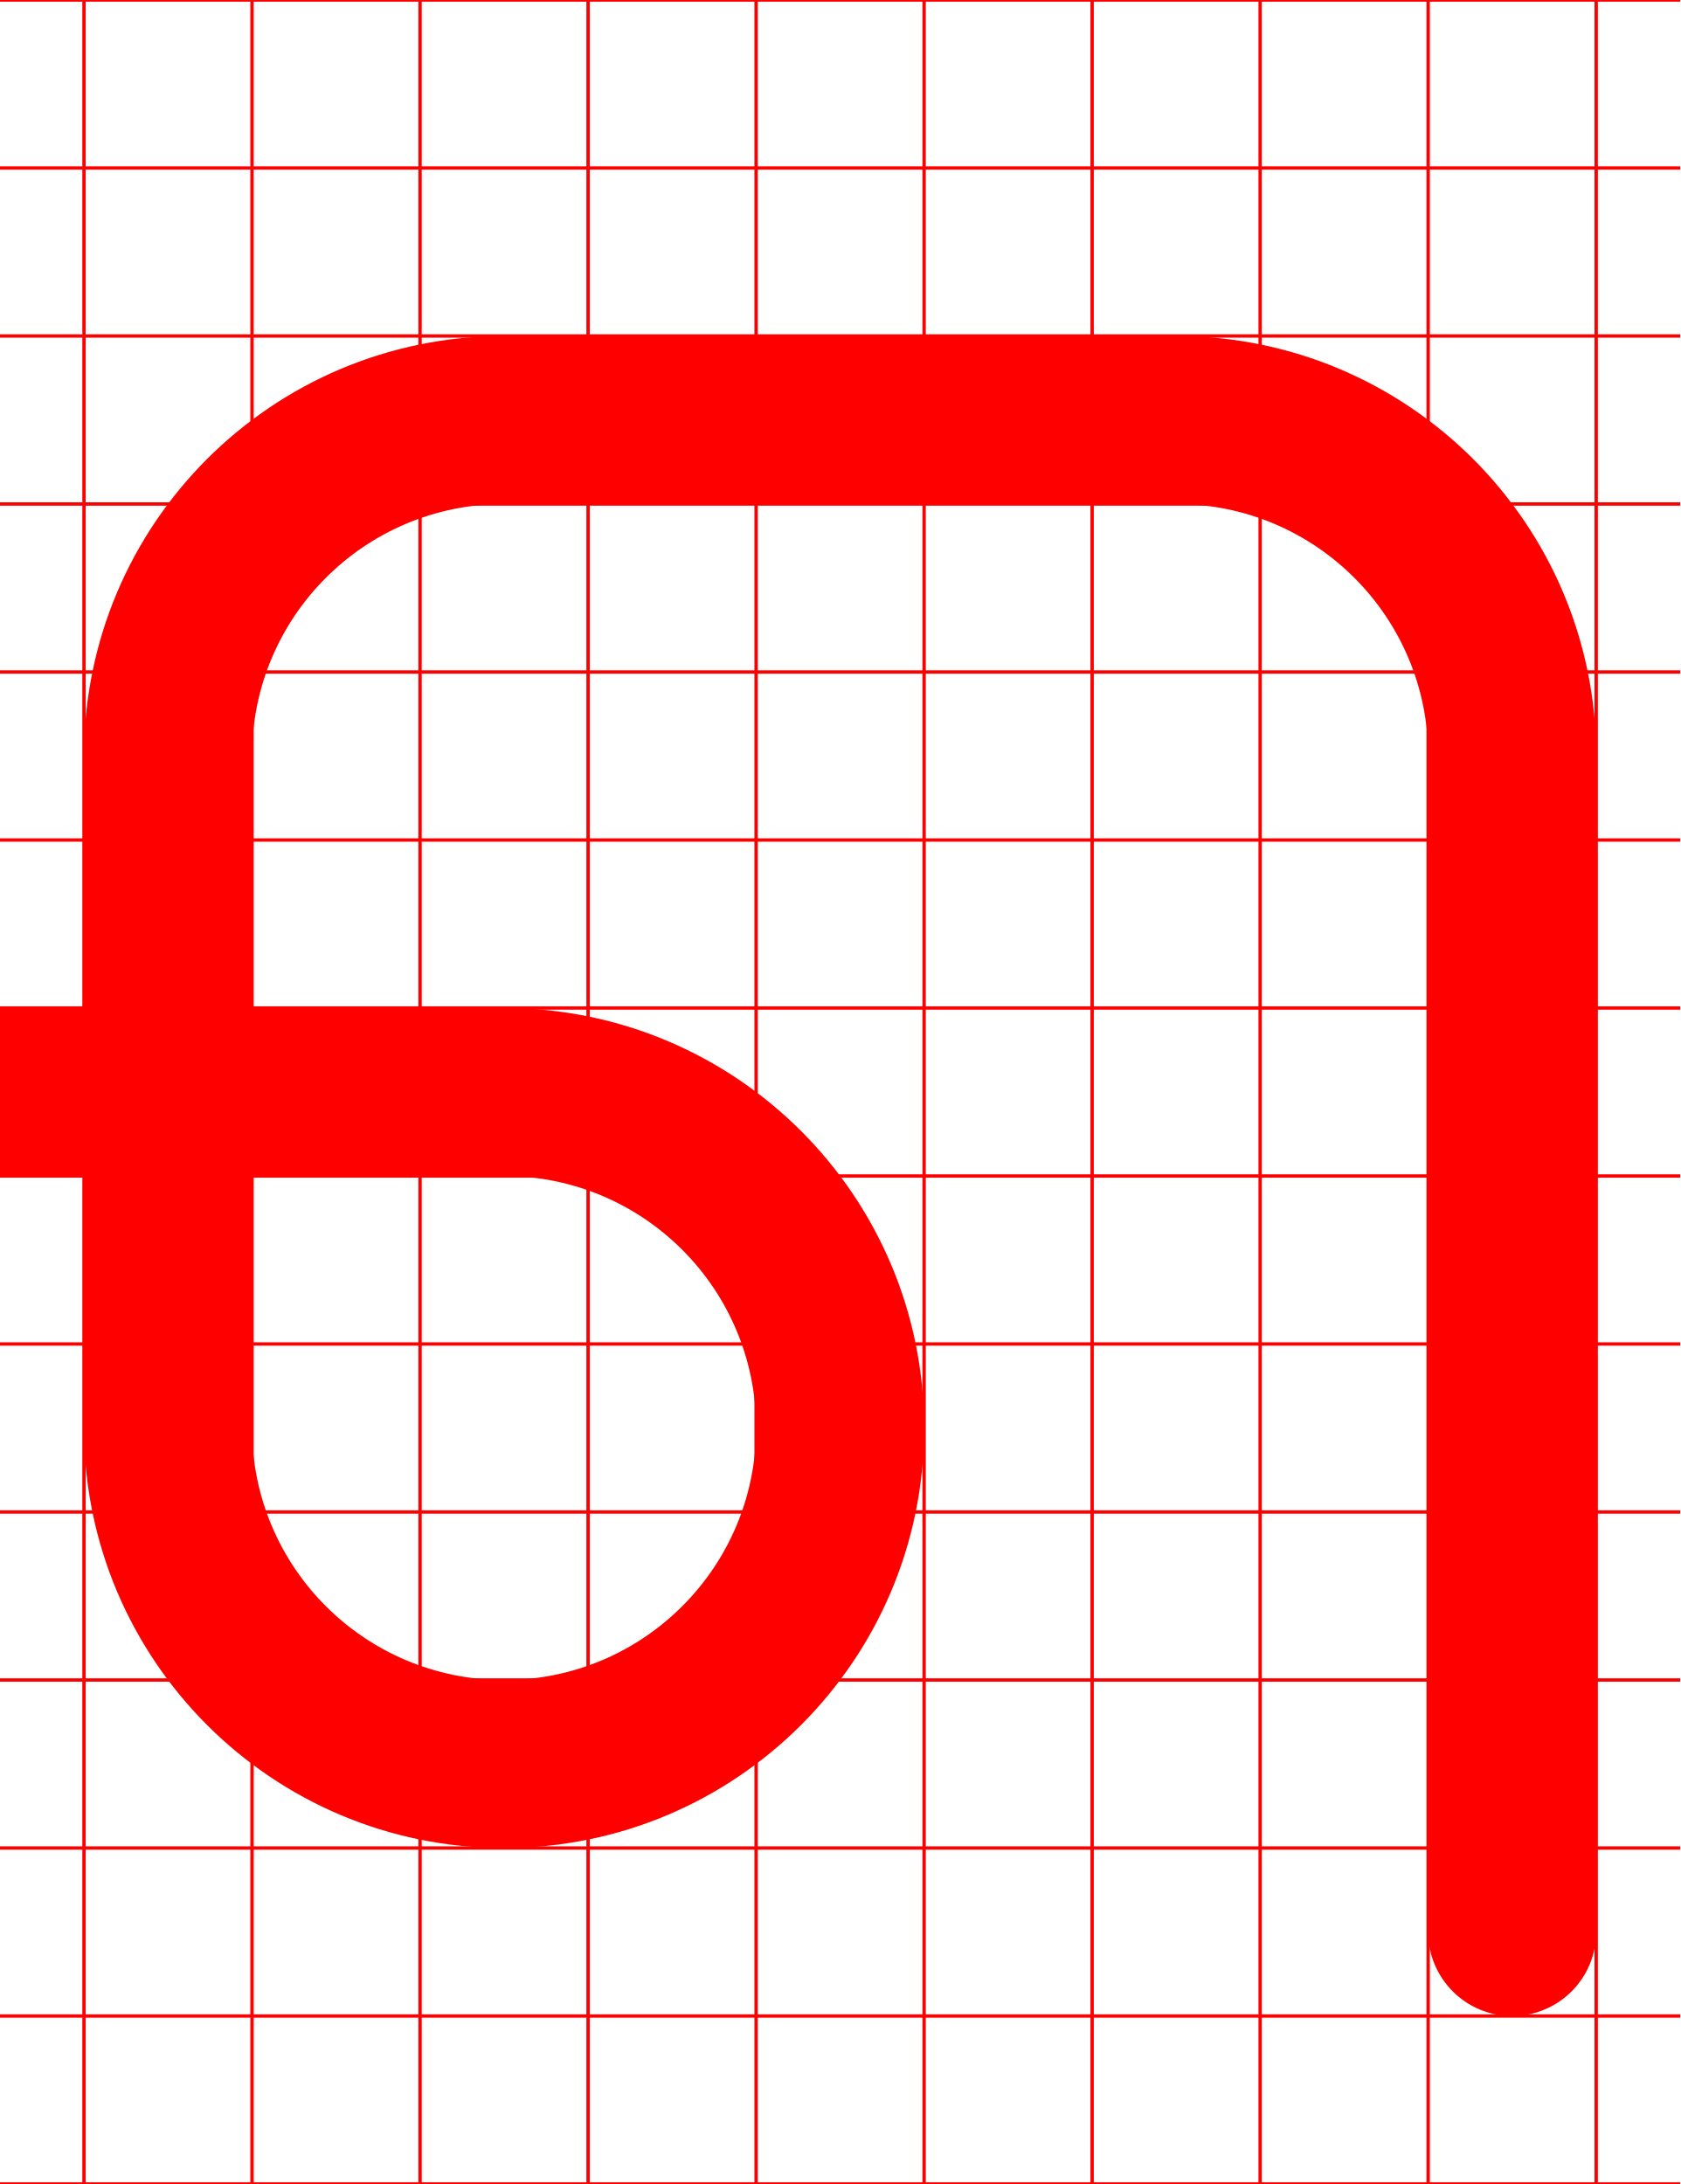
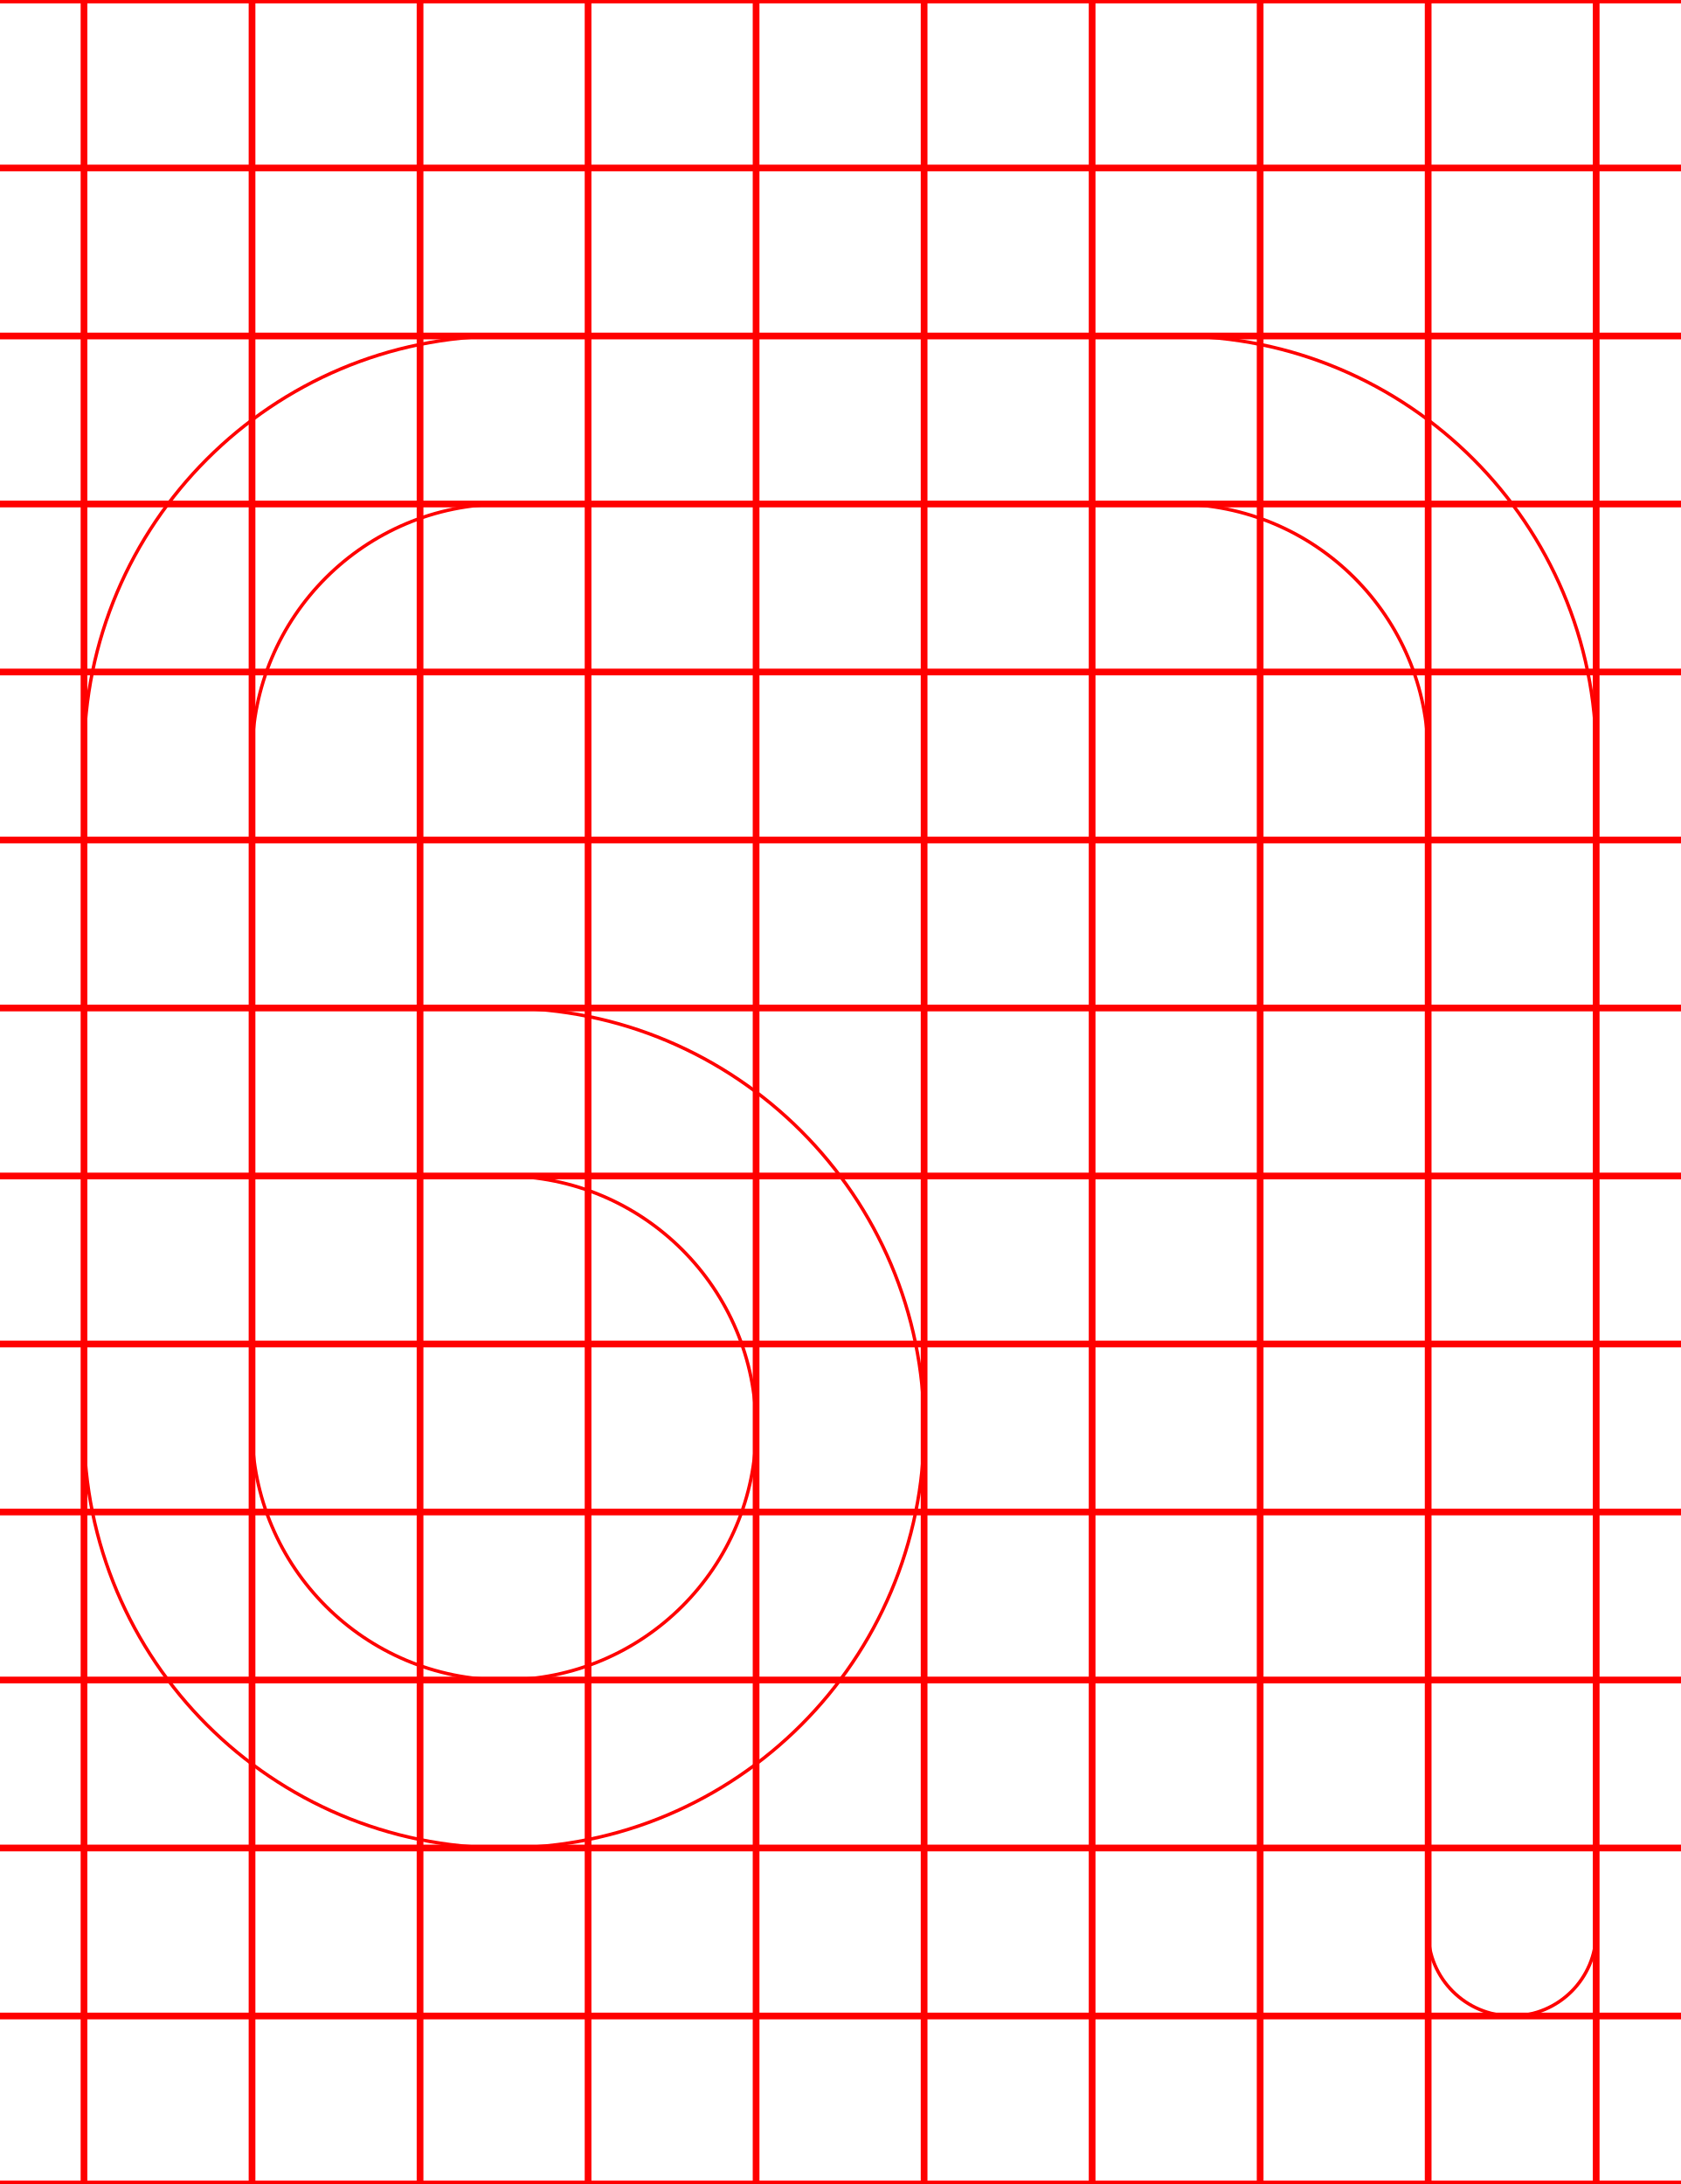
<svg xmlns="http://www.w3.org/2000/svg" width="500" height="650">
-   <path d="M 150 100 A 125 125 0 0 0 25 225 L 25 300 L 0 300 L 0 300.07 A 25 25 0 0 0 -25 325 A 25 25 0 0 0 0 349.93 L 0 350 L 25 350 L 25 425 A 125 125 0 0 0 150 550 A 125 125 0 0 0 275 425 A 125 125 0 0 0 150 300 L 75 300 L 75 225 A 75 75 0 0 1 150 150 L 350 150 A 75 75 0 0 1 425 225 L 425 575 A 25 25 0 0 0 475 575 L 475 225 A 125 125 0 0 0 350 100 L 150 100 z M 75 350 L 150 350 A 75 75 0 0 1 225 425 A 75 75 0 0 1 150 500 A 75 75 0 0 1 75 425 L 75 350 z " style="fill:red" />
-   <path d="M0-.5v1h24.5v49H0v1h24.5v49H0v1h24.5v49H0v1h24.5v49H0v1h24.5v49H0v1h24.5v49H0v1h24.5v49H0v1h24.5v49H0v1h24.5v49H0v1h24.5v49H0v1h24.5v49H0v1h24.5v49H0v1h24.5v49H0v1h500v-1h-24.5v-49H500v-1h-24.5v-49H500v-1h-24.5v-49H500v-1h-24.5v-49H500v-1h-24.5v-49H500v-1h-24.5v-49H500v-1h-24.5v-49H500v-1h-24.5v-49H500v-1h-24.5v-49H500v-1h-24.5v-49H500v-1h-24.5v-49H500v-1h-24.5v-49H500v-1h-24.5V.5H500v-1zm25.5 1h49v49h-49zm50 0h49v49h-49zm50 0h49v49h-49zm50 0h49v49h-49zm50 0h49v49h-49zm50 0h49v49h-49zm50 0h49v49h-49zm50 0h49v49h-49zm50 0h49v49h-49zm-400 50h49v49h-49zm50 0h49v49h-49zm50 0h49v49h-49zm50 0h49v49h-49zm50 0h49v49h-49zm50 0h49v49h-49zm50 0h49v49h-49zm50 0h49v49h-49zm50 0h49v49h-49zm-400 50h49v49h-49zm50 0h49v49h-49zm50 0h49v49h-49zm50 0h49v49h-49zm50 0h49v49h-49zm50 0h49v49h-49zm50 0h49v49h-49zm50 0h49v49h-49zm50 0h49v49h-49zm-400 50h49v49h-49zm50 0h49v49h-49zm50 0h49v49h-49zm50 0h49v49h-49zm50 0h49v49h-49zm50 0h49v49h-49zm50 0h49v49h-49zm50 0h49v49h-49zm50 0h49v49h-49zm-400 50h49v49h-49zm50 0h49v49h-49zm50 0h49v49h-49zm50 0h49v49h-49zm50 0h49v49h-49zm50 0h49v49h-49zm50 0h49v49h-49zm50 0h49v49h-49zm50 0h49v49h-49zm-400 50h49v49h-49zm50 0h49v49h-49zm50 0h49v49h-49zm50 0h49v49h-49zm50 0h49v49h-49zm50 0h49v49h-49zm50 0h49v49h-49zm50 0h49v49h-49zm50 0h49v49h-49zm-400 50h49v49h-49zm50 0h49v49h-49zm50 0h49v49h-49zm50 0h49v49h-49zm50 0h49v49h-49zm50 0h49v49h-49zm50 0h49v49h-49zm50 0h49v49h-49zm50 0h49v49h-49zm-400 50h49v49h-49zm50 0h49v49h-49zm50 0h49v49h-49zm50 0h49v49h-49zm50 0h49v49h-49zm50 0h49v49h-49zm50 0h49v49h-49zm50 0h49v49h-49zm50 0h49v49h-49zm-400 50h49v49h-49zm50 0h49v49h-49zm50 0h49v49h-49zm50 0h49v49h-49zm50 0h49v49h-49zm50 0h49v49h-49zm50 0h49v49h-49zm50 0h49v49h-49zm50 0h49v49h-49zm-400 50h49v49h-49zm50 0h49v49h-49zm50 0h49v49h-49zm50 0h49v49h-49zm50 0h49v49h-49zm50 0h49v49h-49zm50 0h49v49h-49zm50 0h49v49h-49zm50 0h49v49h-49zm-400 50h49v49h-49zm50 0h49v49h-49zm50 0h49v49h-49zm50 0h49v49h-49zm50 0h49v49h-49zm50 0h49v49h-49zm50 0h49v49h-49zm50 0h49v49h-49zm50 0h49v49h-49zm-400 50h49v49h-49zm50 0h49v49h-49zm50 0h49v49h-49zm50 0h49v49h-49zm50 0h49v49h-49zm50 0h49v49h-49zm50 0h49v49h-49zm50 0h49v49h-49zm50 0h49v49h-49zm-400 50h49v49h-49zm50 0h49v49h-49zm50 0h49v49h-49zm50 0h49v49h-49zm50 0h49v49h-49zm50 0h49v49h-49zm50 0h49v49h-49zm50 0h49v49h-49zm50 0h49v49h-49z" style="fill:red" />
+   <path d="M 150 100 A 125 125 0 0 0 25 225 L 25 300 L 0 300 L 0 300.07 A 25 25 0 0 0 -25 325 A 25 25 0 0 0 0 349.93 L 0 350 L 25 350 L 25 425 A 125 125 0 0 0 150 550 A 125 125 0 0 0 275 425 A 125 125 0 0 0 150 300 L 75 300 L 75 225 A 75 75 0 0 1 150 150 L 350 150 A 75 75 0 0 1 425 225 L 425 575 A 25 25 0 0 0 475 575 L 475 225 A 125 125 0 0 0 350 100 L 150 100 z M 75 350 L 150 350 A 75 75 0 0 1 225 425 A 75 75 0 0 1 150 500 A 75 75 0 0 1 75 425 L 75 350 z " style="fill:none;stroke:red;" />
+   <path d="M0-.5v1h24.5v49H0v1h24.5v49H0v1h24.5v49H0v1h24.5v49H0v1h24.5v49H0v1h24.5v49H0v1h24.5v49H0v1h24.5v49H0v1h24.5v49H0v1h24.5v49H0v1h24.5v49H0v1h24.5v49H0v1h24.5v49H0v1h500v-1h-24.5v-49H500v-1h-24.5v-49H500v-1h-24.5v-49H500v-1h-24.5v-49H500v-1h-24.5v-49H500v-1h-24.5v-49H500v-1h-24.5v-49H500v-1h-24.5v-49H500v-1h-24.5v-49H500v-1h-24.5v-49H500v-1h-24.5v-49H500v-1h-24.5v-49H500v-1h-24.5V.5H500v-1zm25.5 1h49v49h-49zm50 0h49v49h-49zm50 0h49v49h-49zm50 0h49v49h-49zm50 0h49v49h-49zm50 0h49v49h-49zm50 0h49v49h-49zm50 0h49v49h-49zm50 0h49v49h-49zm-400 50h49v49h-49zm50 0h49v49h-49zm50 0h49v49h-49zm50 0h49v49h-49zm50 0h49v49h-49zm50 0h49v49h-49zm50 0h49v49h-49zm50 0h49v49h-49zm50 0h49v49h-49zm-400 50h49v49h-49zm50 0h49v49h-49zm50 0h49v49h-49zm50 0h49v49h-49zm50 0h49v49h-49zm50 0h49v49h-49zm50 0h49v49h-49zm50 0h49v49h-49zm50 0h49v49h-49zm-400 50h49v49h-49zm50 0h49v49h-49zm50 0h49v49h-49zm50 0h49v49h-49zm50 0h49v49h-49zm50 0h49v49h-49zm50 0h49v49h-49zm50 0h49v49h-49zm50 0h49v49h-49zm-400 50h49v49h-49zm50 0h49v49h-49zm50 0h49v49h-49zm50 0h49v49h-49zm50 0h49v49h-49zm50 0h49v49h-49zm50 0h49v49h-49zm50 0h49v49h-49zm50 0h49v49h-49zm-400 50h49v49h-49zm50 0h49v49h-49zm50 0h49v49h-49zm50 0h49v49h-49zm50 0h49v49h-49zm50 0h49v49h-49zm50 0h49v49h-49zm50 0h49v49h-49zm50 0h49v49h-49zm-400 50h49v49h-49zm50 0h49v49h-49zm50 0h49v49h-49zm50 0h49v49h-49zm50 0h49v49h-49zm50 0h49v49h-49zm50 0h49v49h-49zm50 0h49v49h-49zm50 0h49v49h-49zm-400 50h49v49h-49zm50 0h49v49h-49zm50 0h49v49h-49zm50 0h49v49h-49zm50 0h49v49h-49zm50 0h49v49h-49zm50 0h49v49h-49zm50 0h49v49h-49zm50 0h49v49h-49zm-400 50h49v49h-49zm50 0h49v49h-49zm50 0h49v49h-49zm50 0h49v49h-49zm50 0h49v49h-49zm50 0h49v49h-49zm50 0h49v49h-49zm50 0h49v49h-49zm50 0h49v49h-49zm-400 50h49v49h-49zm50 0h49v49h-49zm50 0h49v49h-49zm50 0h49v49h-49zm50 0h49v49h-49zm50 0h49v49h-49zm50 0h49v49h-49zm50 0h49v49h-49zm50 0h49v49h-49zm-400 50h49v49h-49zm50 0h49v49h-49zm50 0h49v49h-49zm50 0h49v49h-49zm50 0h49v49h-49zm50 0h49v49h-49zm50 0h49v49h-49zm50 0h49v49h-49zm50 0h49v49h-49zm-400 50h49v49h-49zm50 0h49v49h-49zm50 0h49v49h-49zm50 0h49v49h-49zm50 0h49v49h-49zm50 0h49v49h-49zm50 0h49v49h-49zm50 0h49v49h-49zm50 0h49v49h-49zm-400 50h49v49h-49zm50 0h49v49h-49zm50 0h49v49h-49zm50 0h49v49h-49zm50 0h49v49h-49zm50 0h49v49h-49zm50 0h49v49h-49zm50 0h49v49h-49zm50 0h49v49h-49z" style="fill:none;stroke:red;" />
</svg>
